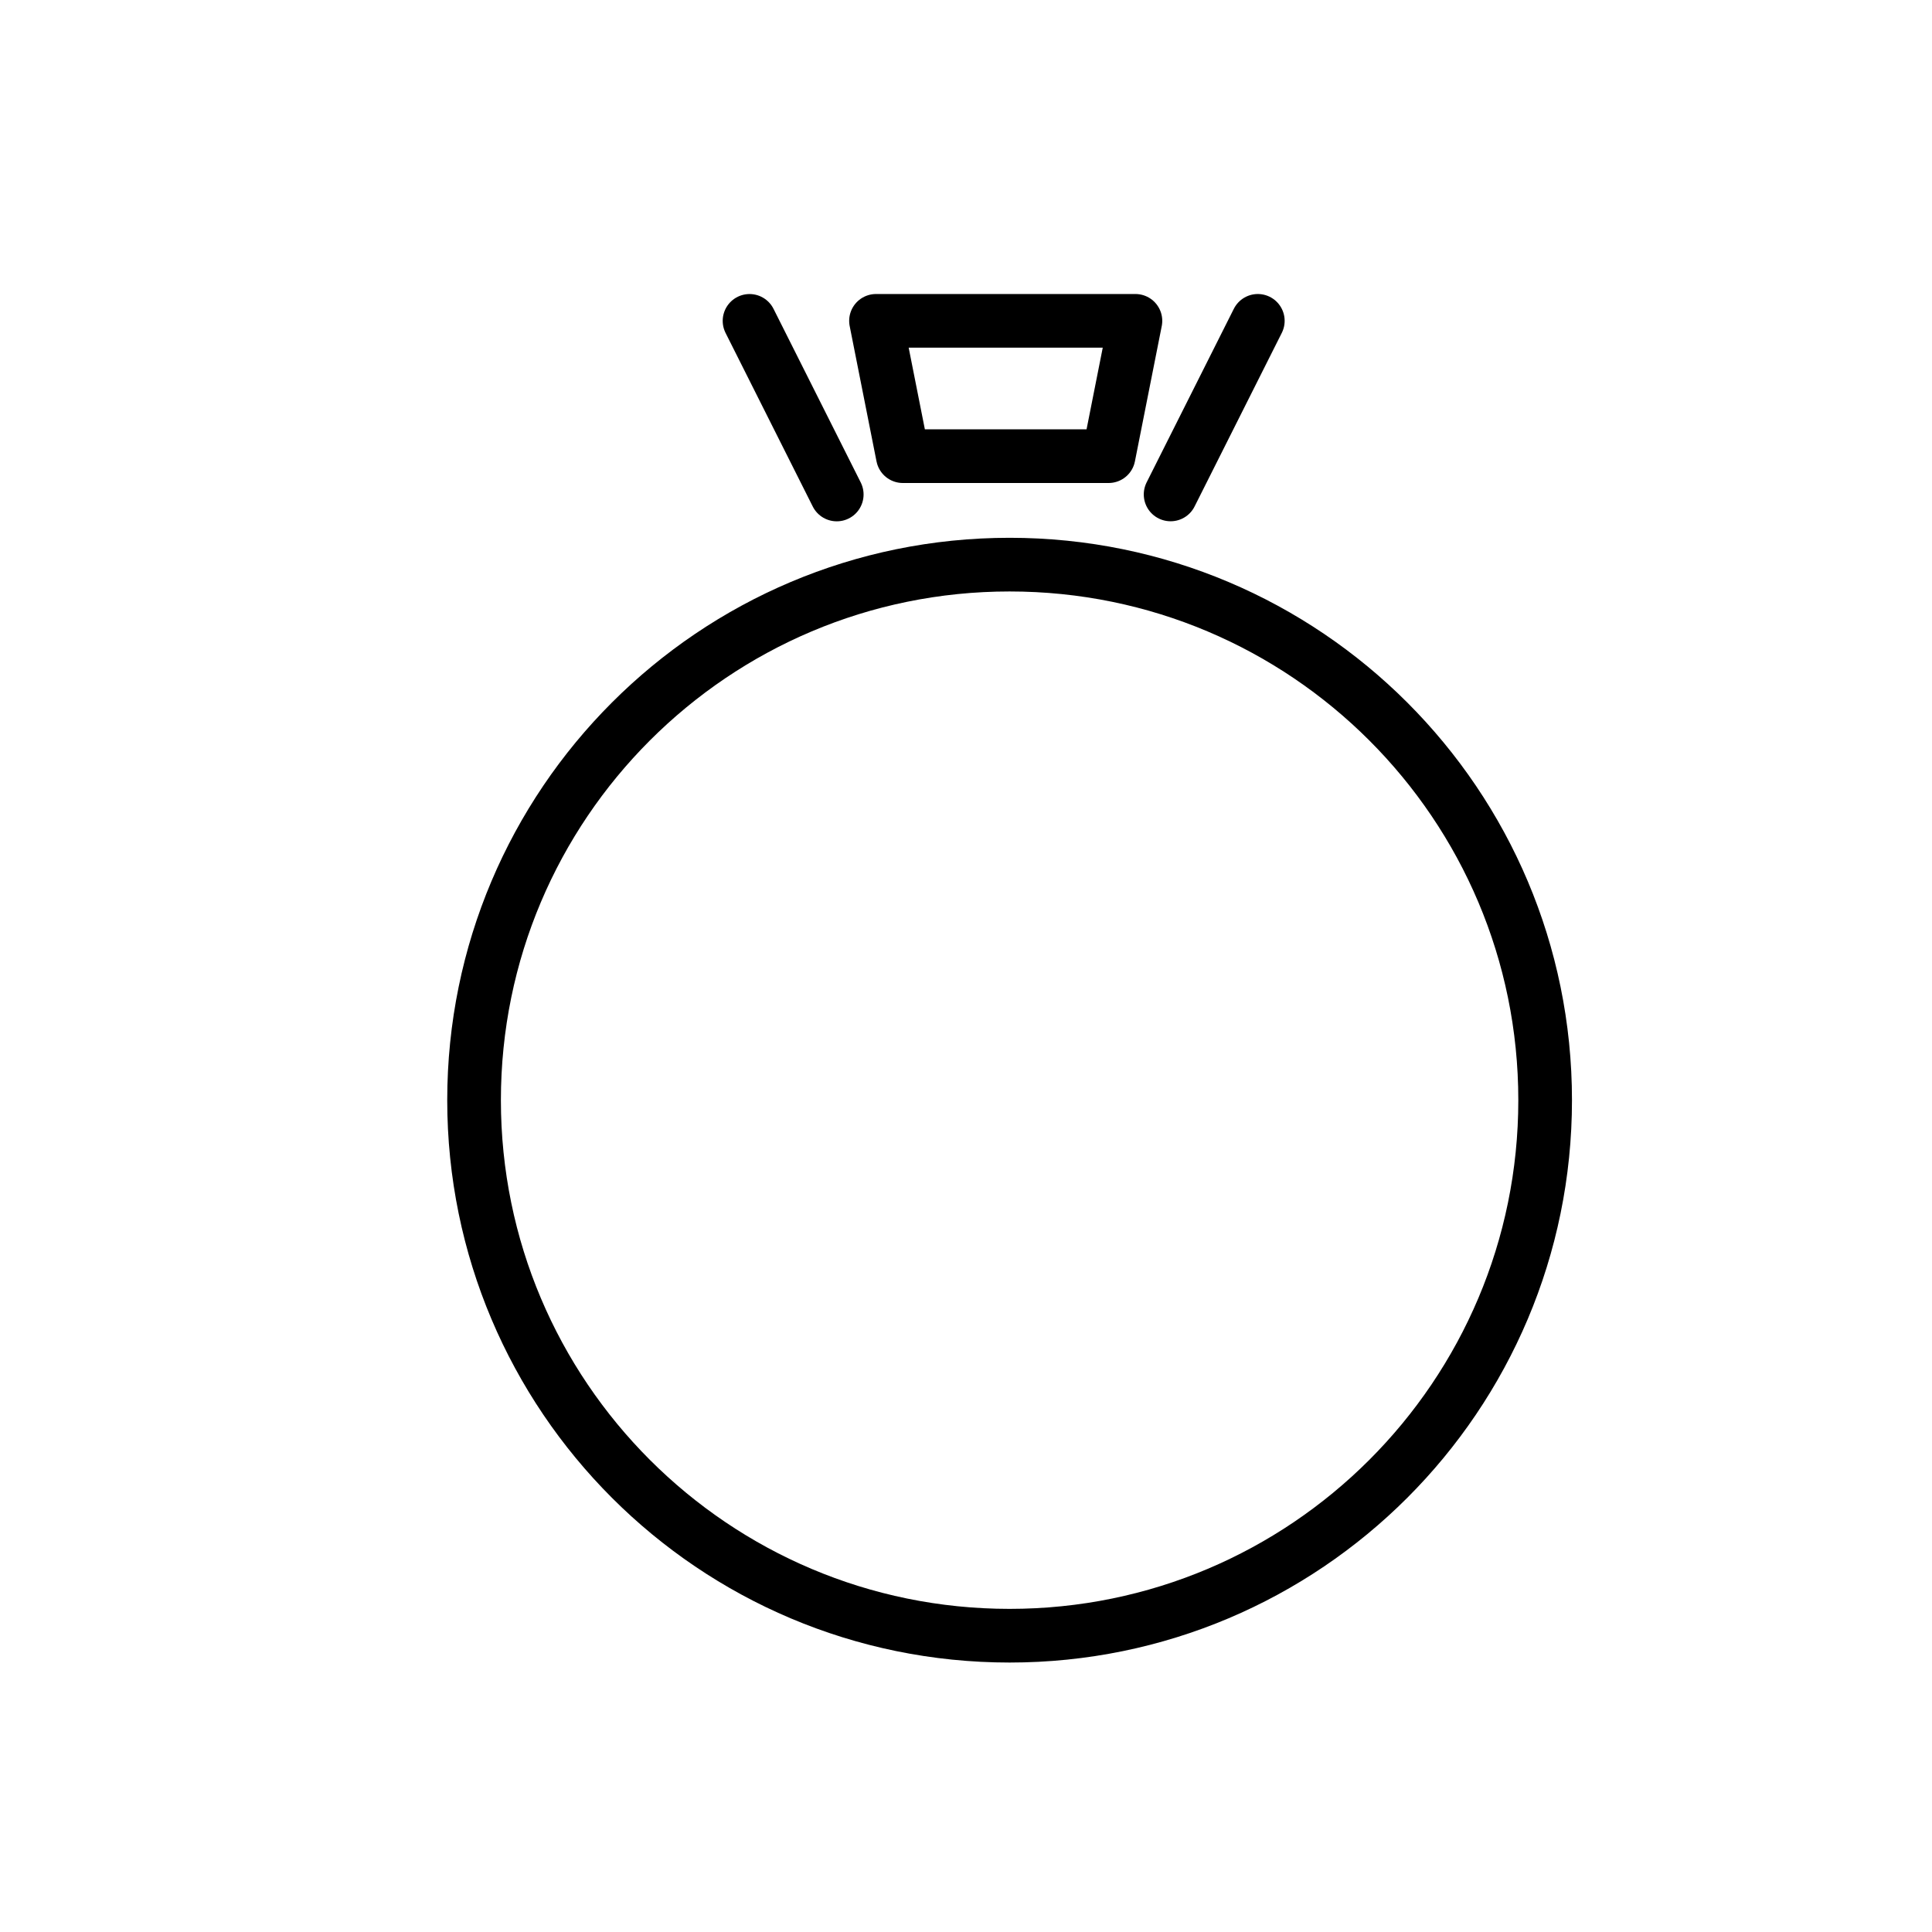
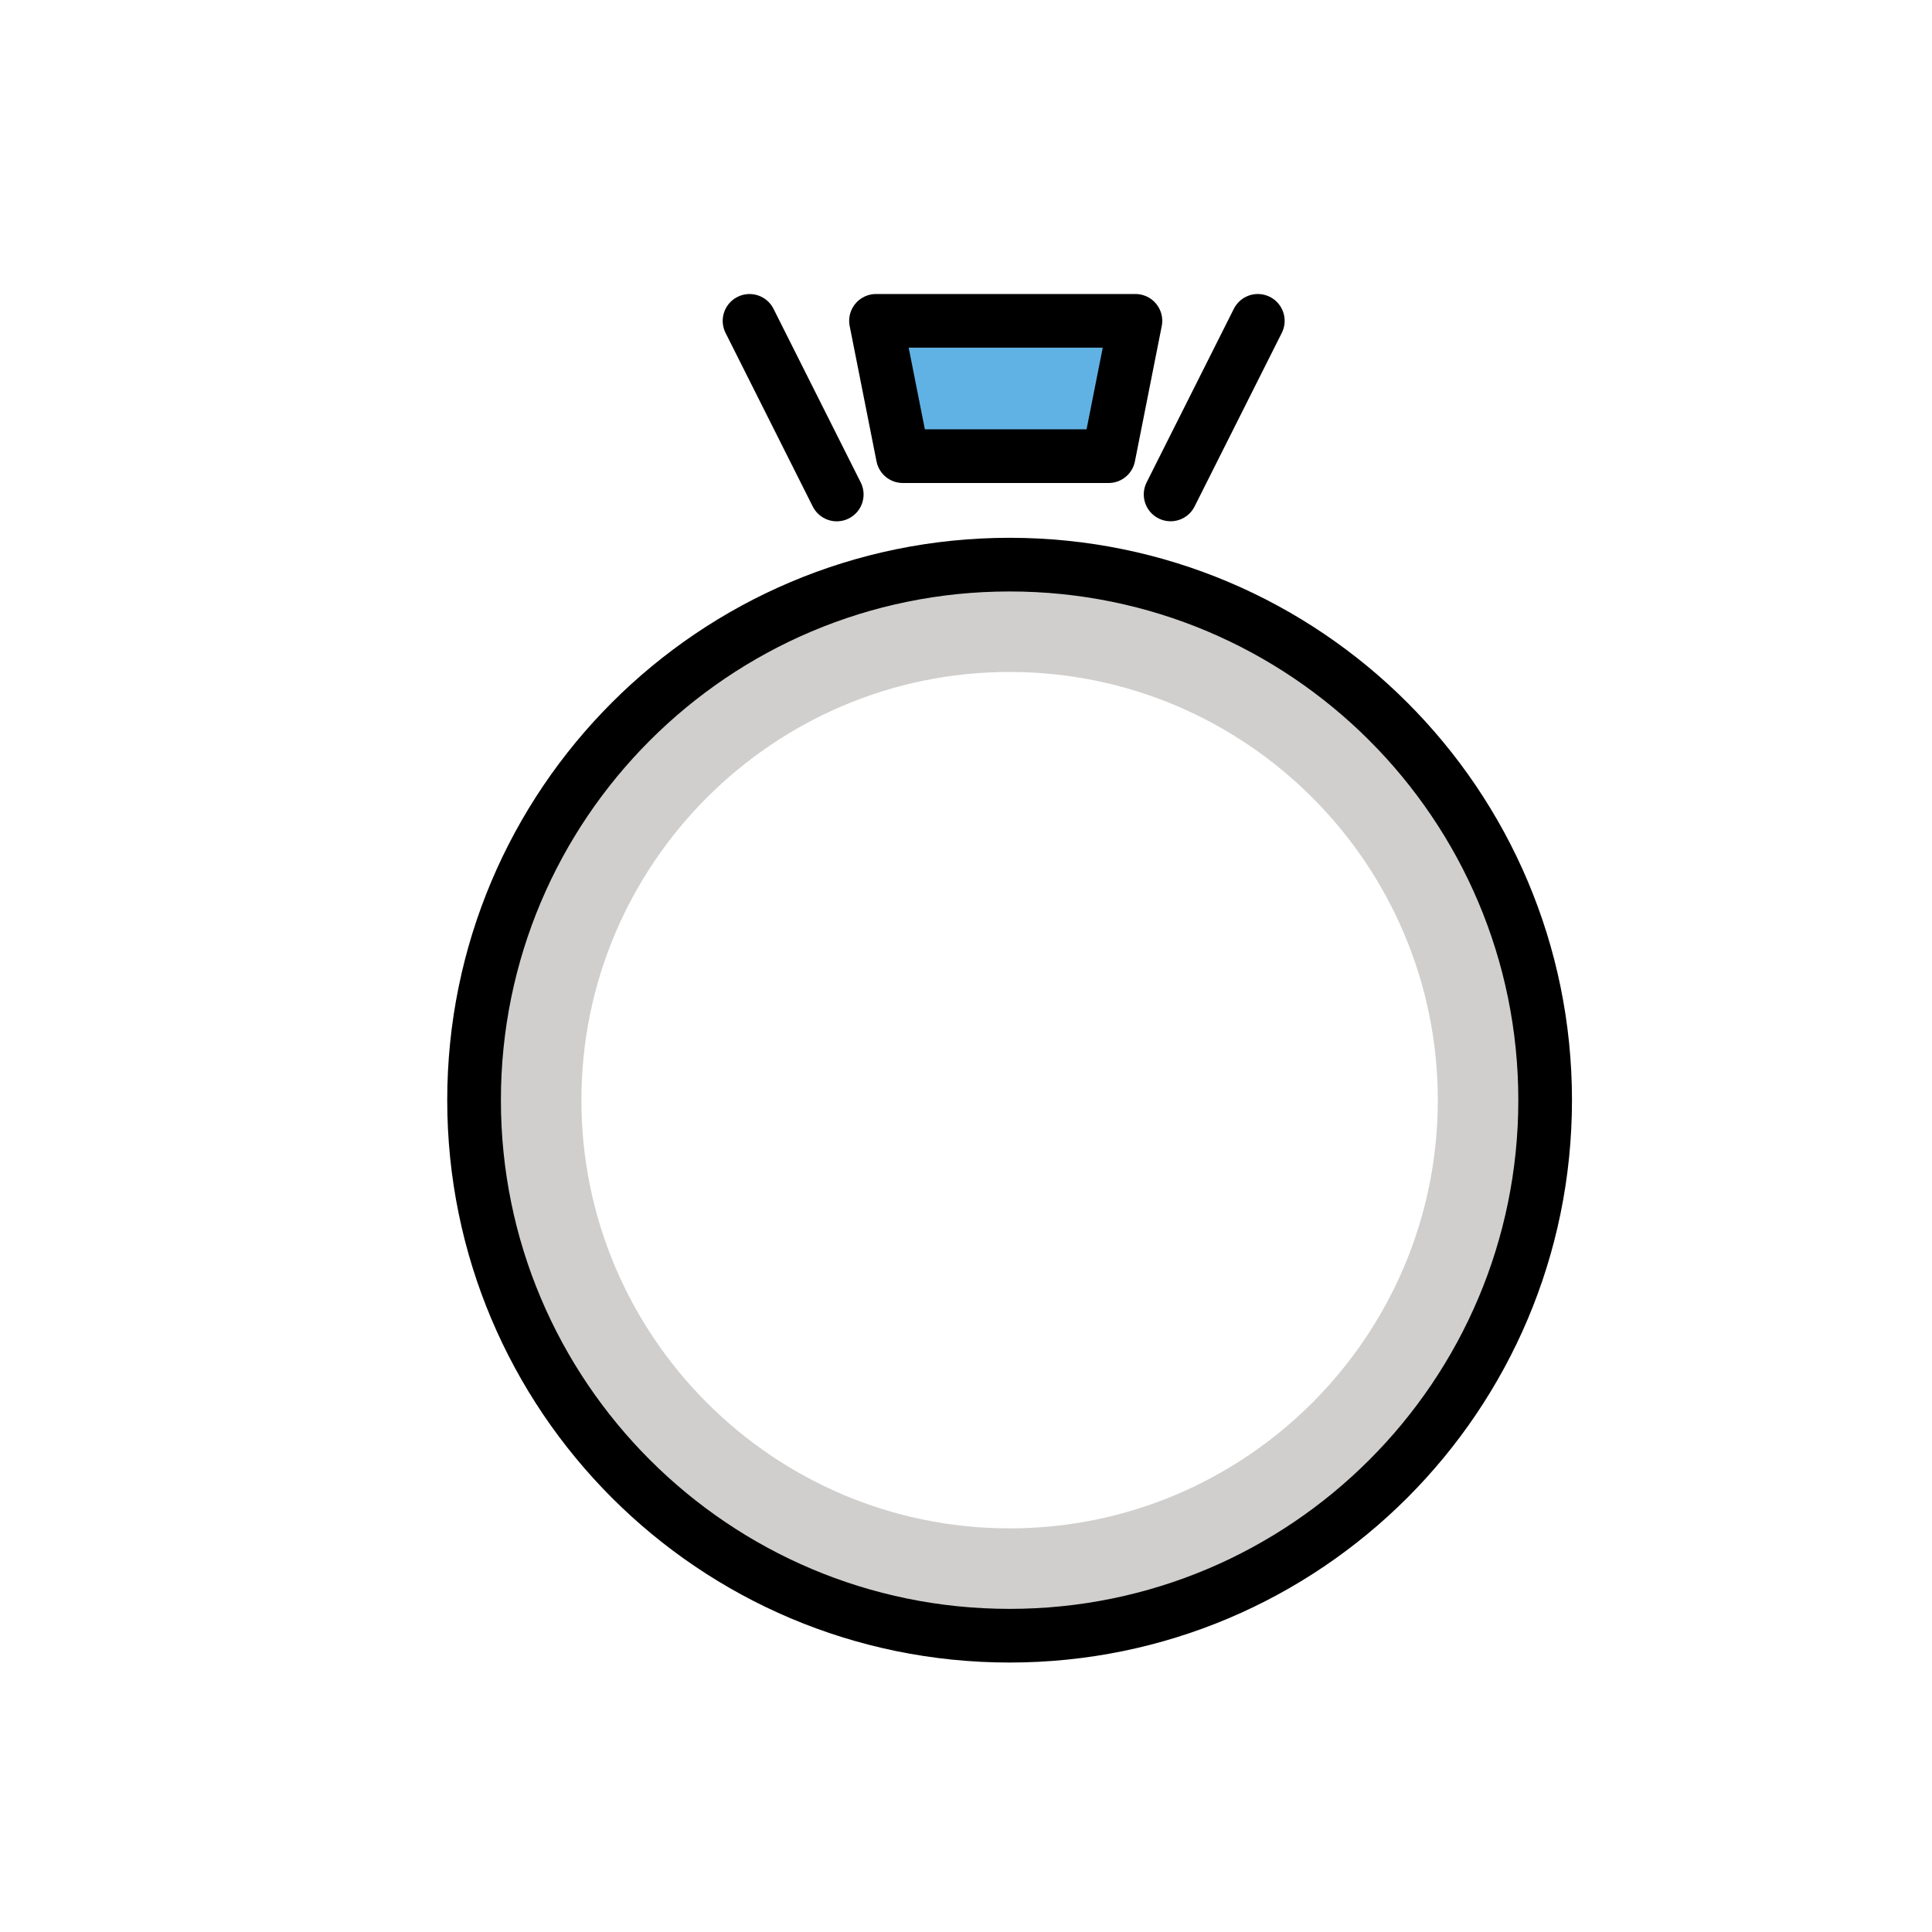
<svg xmlns="http://www.w3.org/2000/svg" id="emoji" viewBox="0 0 72 72">
+   <g id="color">
+     <path fill="#D0CFCE" stroke="none" d="M37.625,25.042c8.8,0,15.958,7.159,15.958,15.958S46.425,56.958,37.625,56.958 c-8.8,0-15.958-7.159-15.958-15.958S28.826,25.042,37.625,25.042 M37.625,21.042 c-11.023,0-19.958,8.936-19.958,19.958s8.936,19.958,19.958,19.958S57.583,52.023,57.583,41 S48.648,21.042,37.625,21.042L37.625,21.042z" />
+     <polygon fill="#61B2E4" stroke="none" stroke-linecap="round" stroke-linejoin="round" stroke-miterlimit="10" stroke-width="2" points="41.314,17 33.646,17 32.646,11.957 42.314,11.957" />
+   </g>
+   <g id="hair" />
+   <g id="skin" />
+   <g id="skin-shadow" />
  <g id="line">
    <circle cx="37.625" cy="41" r="19.958" fill="none" stroke="#000000" stroke-linecap="round" stroke-linejoin="round" stroke-miterlimit="10" stroke-width="2" />
    <line x1="27.933" x2="31.183" y1="11.958" y2="18.428" fill="none" stroke="#000000" stroke-linecap="round" stroke-linejoin="round" stroke-miterlimit="10" stroke-width="2" />
    <line x1="46.875" x2="43.625" y1="11.957" y2="18.426" fill="none" stroke="#000000" stroke-linecap="round" stroke-linejoin="round" stroke-miterlimit="10" stroke-width="2" />
    <polygon fill="none" stroke="#000000" stroke-linecap="round" stroke-linejoin="round" stroke-miterlimit="10" stroke-width="2" points="41.314,17 33.646,17 32.646,11.957 42.314,11.957" />
  </g>
</svg>
